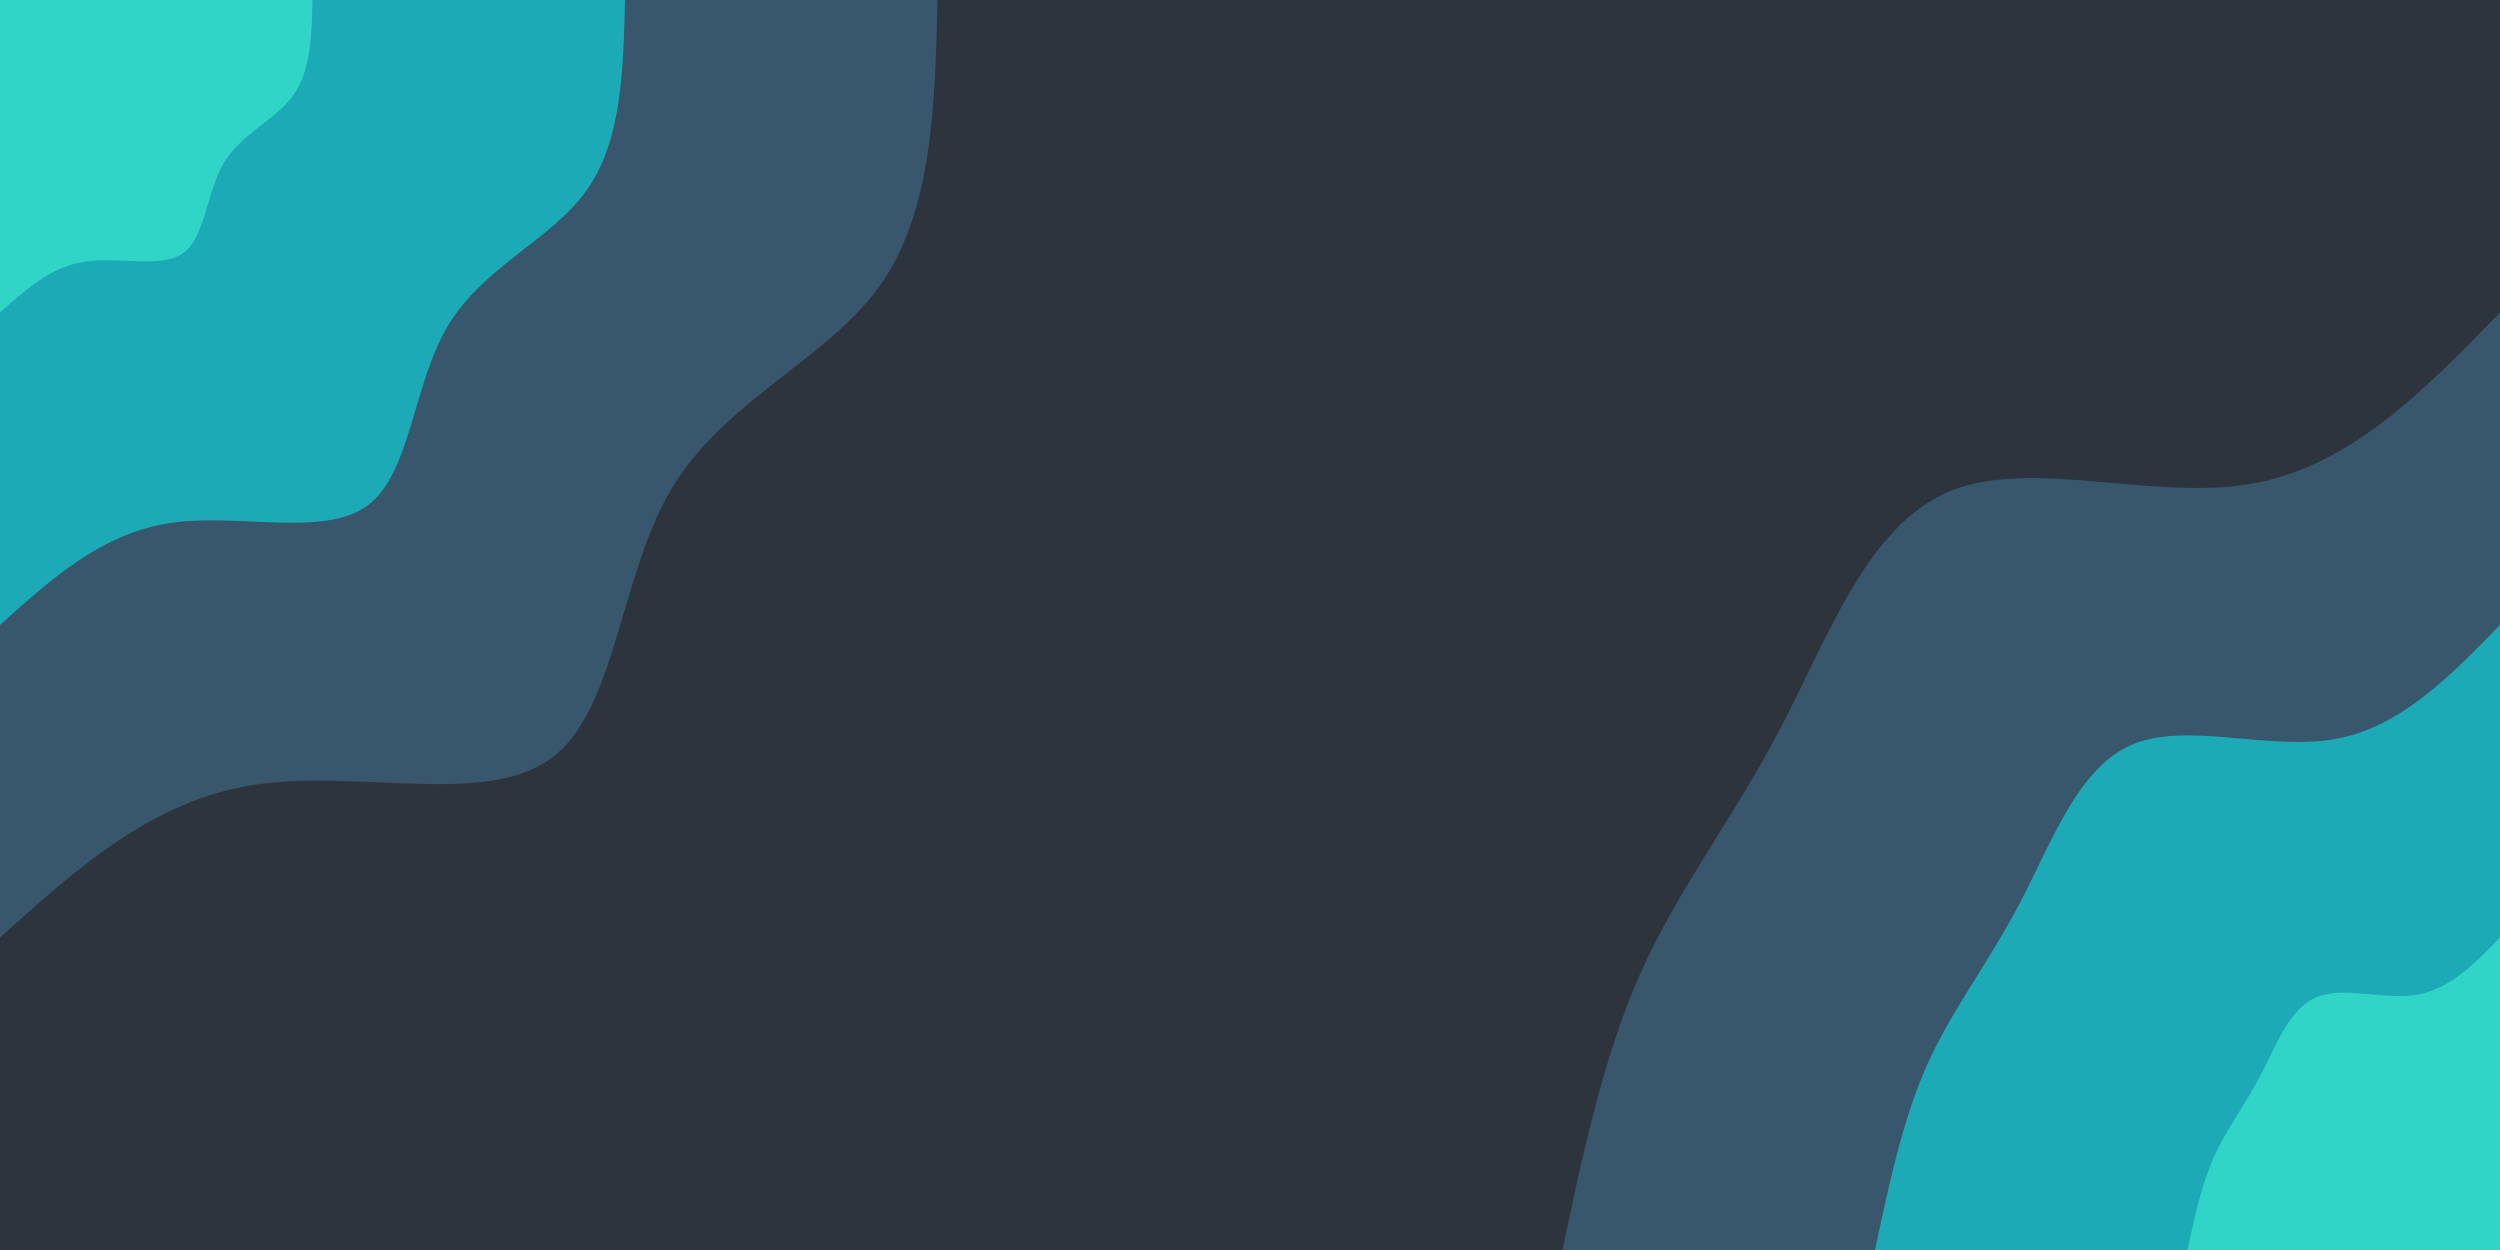
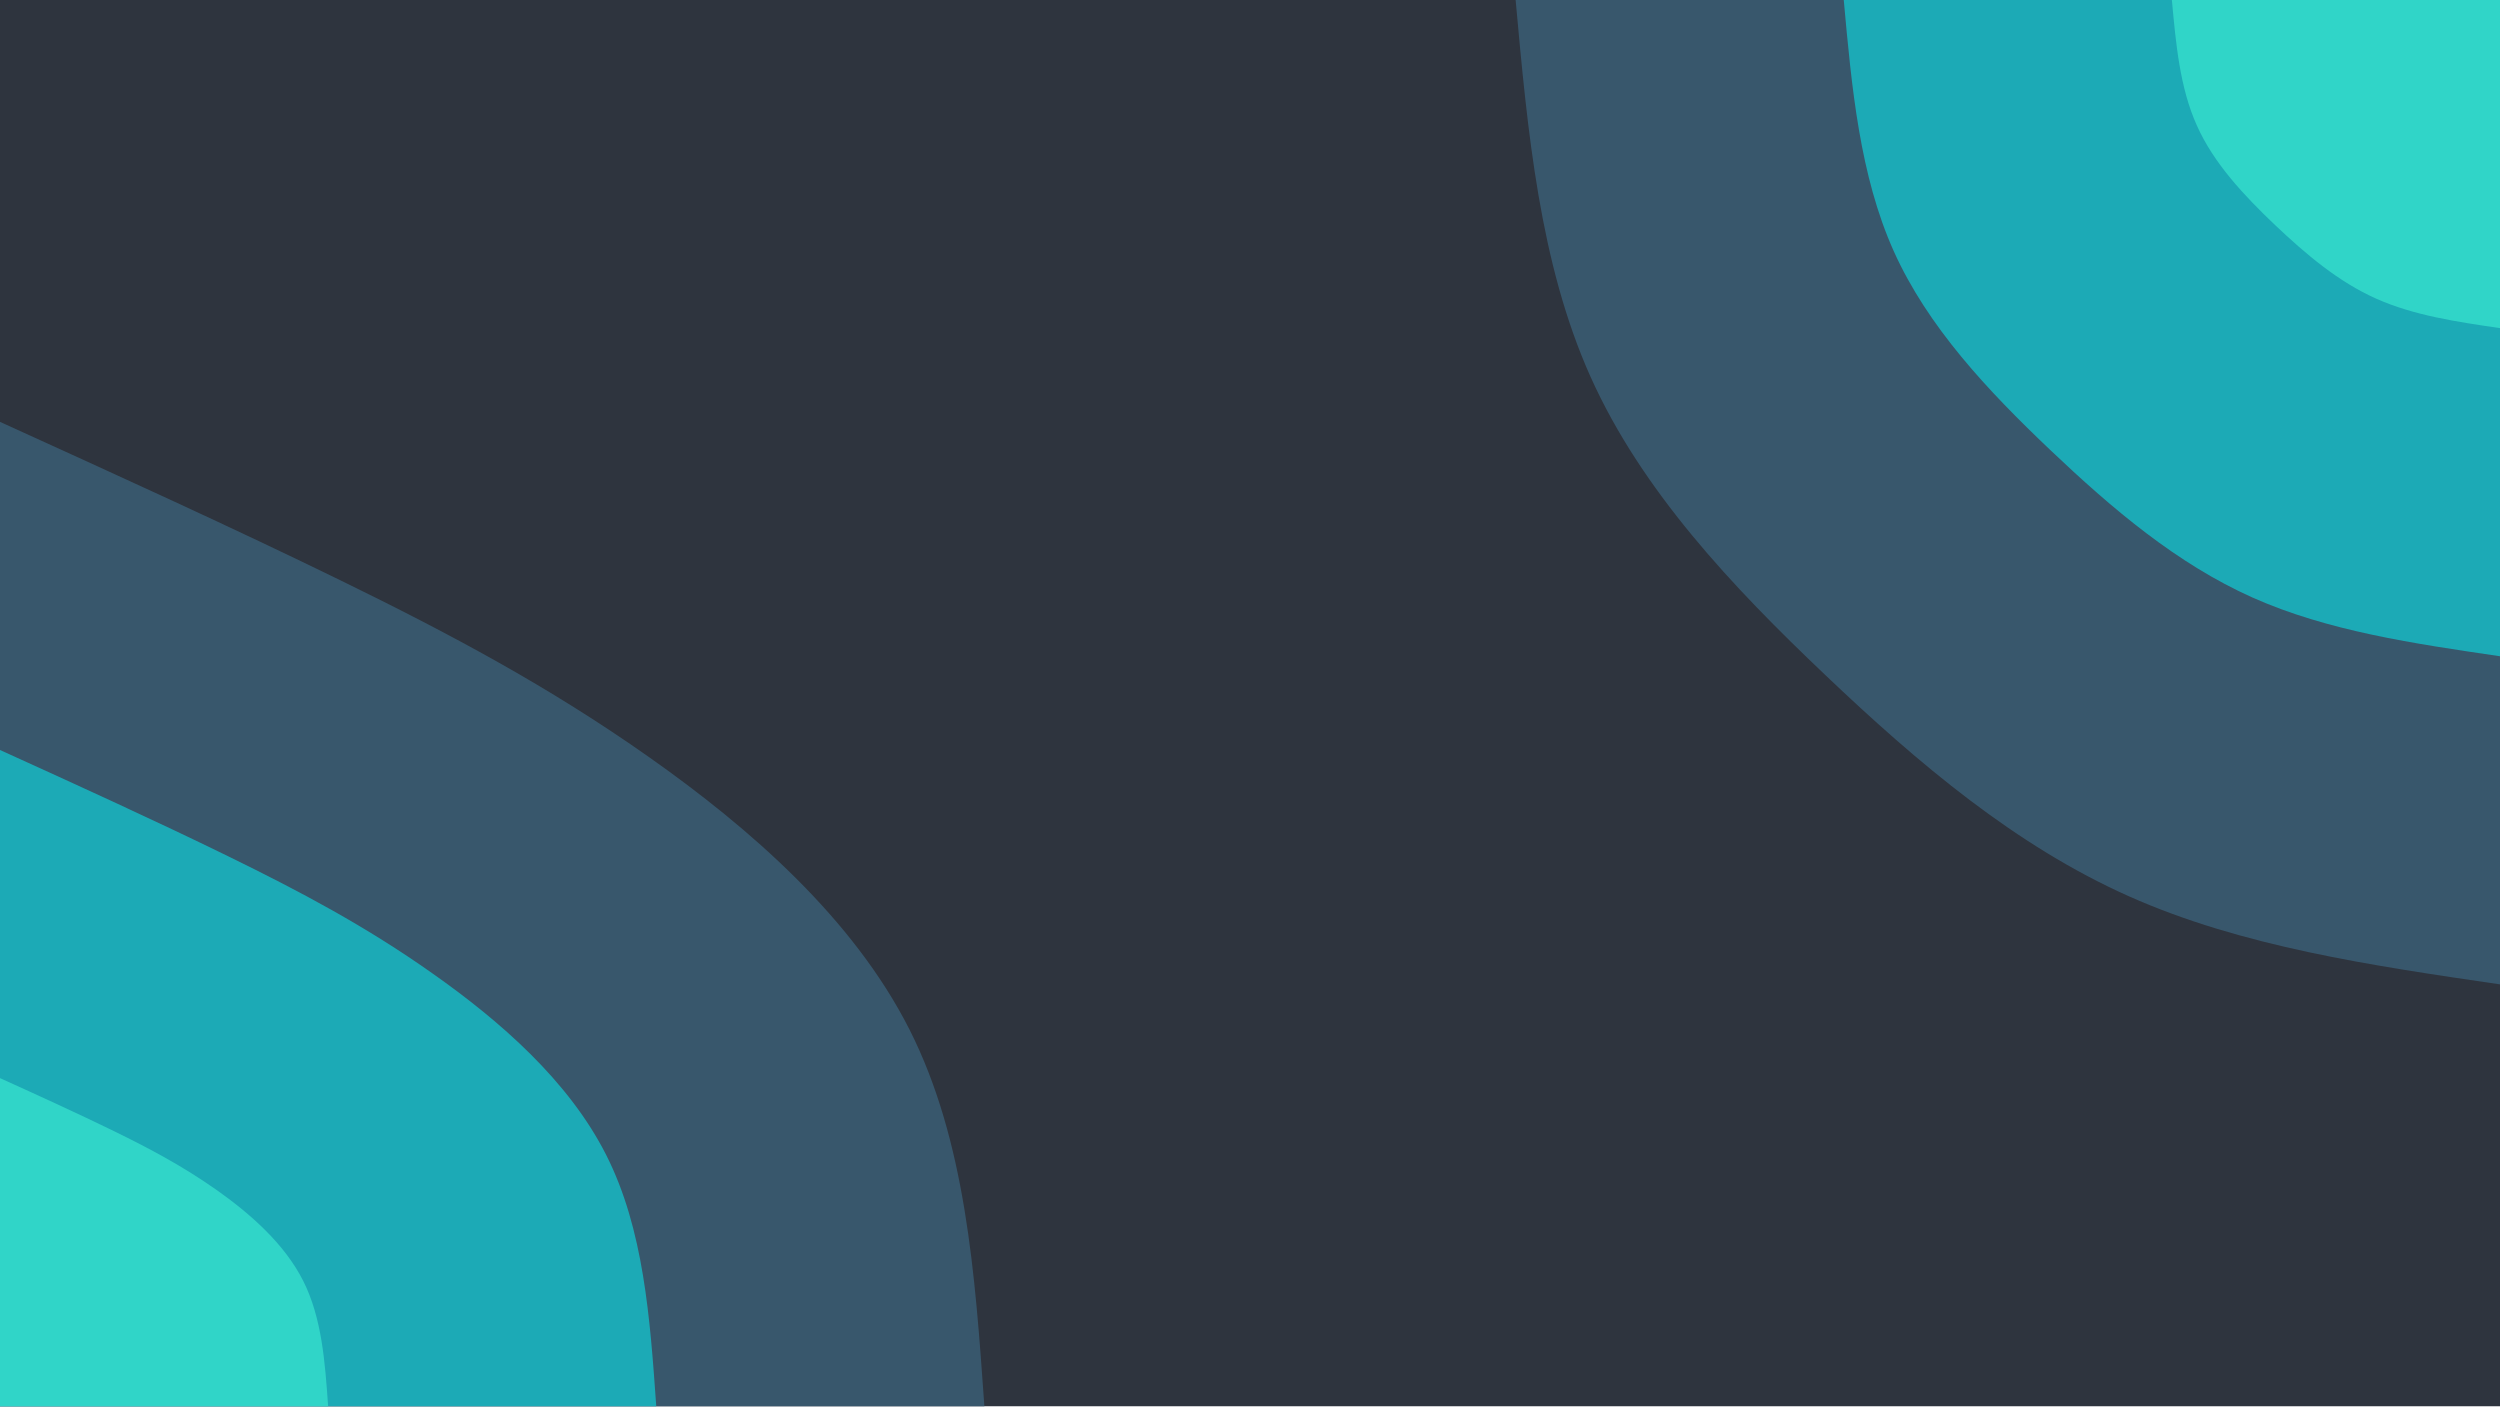
- <svg xmlns="http://www.w3.org/2000/svg" id="visual" viewBox="0 0 900 450" width="900" height="450" version="1.1">
-   <rect x="0" y="0" width="900" height="450" fill="#2e343e" />
+ <svg xmlns="http://www.w3.org/2000/svg" id="visual" viewBox="0 0 1920 1080" width="1920" height="1080" version="1.1">
+   <rect x="0" y="0" width="1920" height="1080" fill="#2e343e" />
  <defs>
-     <linearGradient id="grad1_0" x1="50%" y1="100%" x2="100%" y2="0%">
-       <stop offset="10%" stop-color="#30d5c8" stop-opacity="1" />
-       <stop offset="90%" stop-color="#30d5c8" stop-opacity="1" />
+     <linearGradient id="grad1_0" x1="43.8%" y1="0%" x2="100%" y2="100%">
+       <stop offset="14.444%" stop-color="#30d5c8" stop-opacity="1" />
+       <stop offset="85.556%" stop-color="#30d5c8" stop-opacity="1" />
    </linearGradient>
  </defs>
  <defs>
-     <linearGradient id="grad1_1" x1="50%" y1="100%" x2="100%" y2="0%">
-       <stop offset="10%" stop-color="#30d5c8" stop-opacity="1" />
-       <stop offset="90%" stop-color="#307f95" stop-opacity="1" />
+     <linearGradient id="grad1_1" x1="43.8%" y1="0%" x2="100%" y2="100%">
+       <stop offset="14.444%" stop-color="#30d5c8" stop-opacity="1" />
+       <stop offset="85.556%" stop-color="#307f95" stop-opacity="1" />
    </linearGradient>
  </defs>
  <defs>
-     <linearGradient id="grad1_2" x1="50%" y1="100%" x2="100%" y2="0%">
-       <stop offset="10%" stop-color="#2e343e" stop-opacity="1" />
-       <stop offset="90%" stop-color="#307f95" stop-opacity="1" />
+     <linearGradient id="grad1_2" x1="43.8%" y1="0%" x2="100%" y2="100%">
+       <stop offset="14.444%" stop-color="#2e343e" stop-opacity="1" />
+       <stop offset="85.556%" stop-color="#307f95" stop-opacity="1" />
    </linearGradient>
  </defs>
  <defs>
-     <linearGradient id="grad2_0" x1="0%" y1="100%" x2="50%" y2="0%">
-       <stop offset="10%" stop-color="#30d5c8" stop-opacity="1" />
-       <stop offset="90%" stop-color="#30d5c8" stop-opacity="1" />
+     <linearGradient id="grad2_0" x1="0%" y1="0%" x2="56.3%" y2="100%">
+       <stop offset="14.444%" stop-color="#30d5c8" stop-opacity="1" />
+       <stop offset="85.556%" stop-color="#30d5c8" stop-opacity="1" />
    </linearGradient>
  </defs>
  <defs>
-     <linearGradient id="grad2_1" x1="0%" y1="100%" x2="50%" y2="0%">
-       <stop offset="10%" stop-color="#307f95" stop-opacity="1" />
-       <stop offset="90%" stop-color="#30d5c8" stop-opacity="1" />
+     <linearGradient id="grad2_1" x1="0%" y1="0%" x2="56.3%" y2="100%">
+       <stop offset="14.444%" stop-color="#307f95" stop-opacity="1" />
+       <stop offset="85.556%" stop-color="#30d5c8" stop-opacity="1" />
    </linearGradient>
  </defs>
  <defs>
-     <linearGradient id="grad2_2" x1="0%" y1="100%" x2="50%" y2="0%">
-       <stop offset="10%" stop-color="#307f95" stop-opacity="1" />
-       <stop offset="90%" stop-color="#2e343e" stop-opacity="1" />
+     <linearGradient id="grad2_2" x1="0%" y1="0%" x2="56.3%" y2="100%">
+       <stop offset="14.444%" stop-color="#307f95" stop-opacity="1" />
+       <stop offset="85.556%" stop-color="#2e343e" stop-opacity="1" />
    </linearGradient>
  </defs>
-   <g transform="translate(900, 450)">
-     <path d="M-337.5 0C-330.1 -35.2 -322.6 -70.3 -309.1 -100.4C-295.5 -130.5 -275.9 -155.5 -258.9 -188.1C-241.9 -220.7 -227.6 -260.8 -198.4 -273C-169.2 -285.3 -125.2 -269.7 -89.6 -275.8C-54.1 -281.9 -27 -309.7 0 -337.5L0 0Z" fill="#38576c" />
-     <path d="M-225 0C-220 -23.4 -215.1 -46.9 -206.1 -67C-197 -87 -183.9 -103.7 -172.6 -125.4C-161.3 -147.1 -151.7 -173.9 -132.3 -182C-112.8 -190.2 -83.4 -179.8 -59.7 -183.9C-36.1 -187.9 -18 -206.5 0 -225L0 0Z" fill="#1caab6" />
-     <path d="M-112.5 0C-110 -11.7 -107.5 -23.4 -103 -33.5C-98.5 -43.5 -92 -51.8 -86.3 -62.7C-80.6 -73.6 -75.9 -86.9 -66.1 -91C-56.4 -95.1 -41.7 -89.9 -29.9 -91.9C-18 -94 -9 -103.2 0 -112.5L0 0Z" fill="#30d5c8" />
+   <g transform="translate(1920, 0)">
+     <path d="M0 756C-99.1 741.5 -198.3 727 -285.1 688.3C-371.9 649.6 -446.5 586.6 -518.3 518.3C-590.1 450.1 -659.3 376.6 -698.5 289.3C-737.6 202 -746.8 101 -756 0L0 0Z" fill="#38576c" />
+     <path d="M0 504C-66.1 494.3 -132.2 484.7 -190.1 458.9C-248 433 -297.6 391 -345.5 345.5C-393.4 300 -439.5 251 -465.6 192.9C-491.7 134.7 -497.9 67.3 -504 0L0 0Z" fill="#1caab6" />
+     <path d="M0 252C-33 247.2 -66.1 242.3 -95 229.4C-124 216.5 -148.8 195.5 -172.8 172.8C-196.7 150 -219.8 125.5 -232.8 96.4C-245.9 67.3 -248.9 33.7 -252 0L0 0Z" fill="#30d5c8" />
  </g>
-   <g transform="translate(0, 0)">
-     <path d="M337.5 0C336.6 38.2 335.6 76.4 316.7 102.9C297.8 129.4 260.8 144.2 241.9 175.7C222.9 207.3 222 255.7 198.4 273C174.8 290.4 128.6 276.9 91.8 282.5C54.9 288 27.5 312.8 0 337.5L0 0Z" fill="#38576c" />
-     <path d="M225 0C224.4 25.5 223.8 50.9 211.1 68.6C198.5 86.3 173.9 96.1 161.3 117.2C148.6 138.2 148 170.4 132.3 182C116.5 193.6 85.7 184.6 61.2 188.3C36.6 192 18.3 208.5 0 225L0 0Z" fill="#1caab6" />
-     <path d="M112.5 0C112.2 12.7 111.9 25.5 105.6 34.3C99.3 43.1 86.9 48.1 80.6 58.6C74.3 69.1 74 85.2 66.1 91C58.3 96.8 42.9 92.3 30.6 94.2C18.3 96 9.2 104.3 0 112.5L0 0Z" fill="#30d5c8" />
+   <g transform="translate(0, 1080)">
+     <path d="M0 -756C89.9 -715.1 179.7 -674.3 262.5 -633.8C345.3 -593.3 421 -553.1 498.5 -498.5C576 -443.9 655.2 -374.8 698.5 -289.3C741.7 -203.8 748.8 -101.9 756 0L0 0Z" fill="#38576c" />
+     <path d="M0 -504C59.9 -476.8 119.8 -449.5 175 -422.5C230.2 -395.5 280.7 -368.8 332.3 -332.3C384 -295.9 436.8 -249.9 465.6 -192.9C494.4 -135.9 499.2 -67.9 504 0L0 0Z" fill="#1caab6" />
+     <path d="M0 -252C30 -238.4 59.9 -224.8 87.5 -211.3C115.1 -197.8 140.3 -184.4 166.2 -166.2C192 -148 218.4 -124.9 232.8 -96.4C247.2 -67.9 249.6 -34 252 0L0 0Z" fill="#30d5c8" />
  </g>
</svg>
